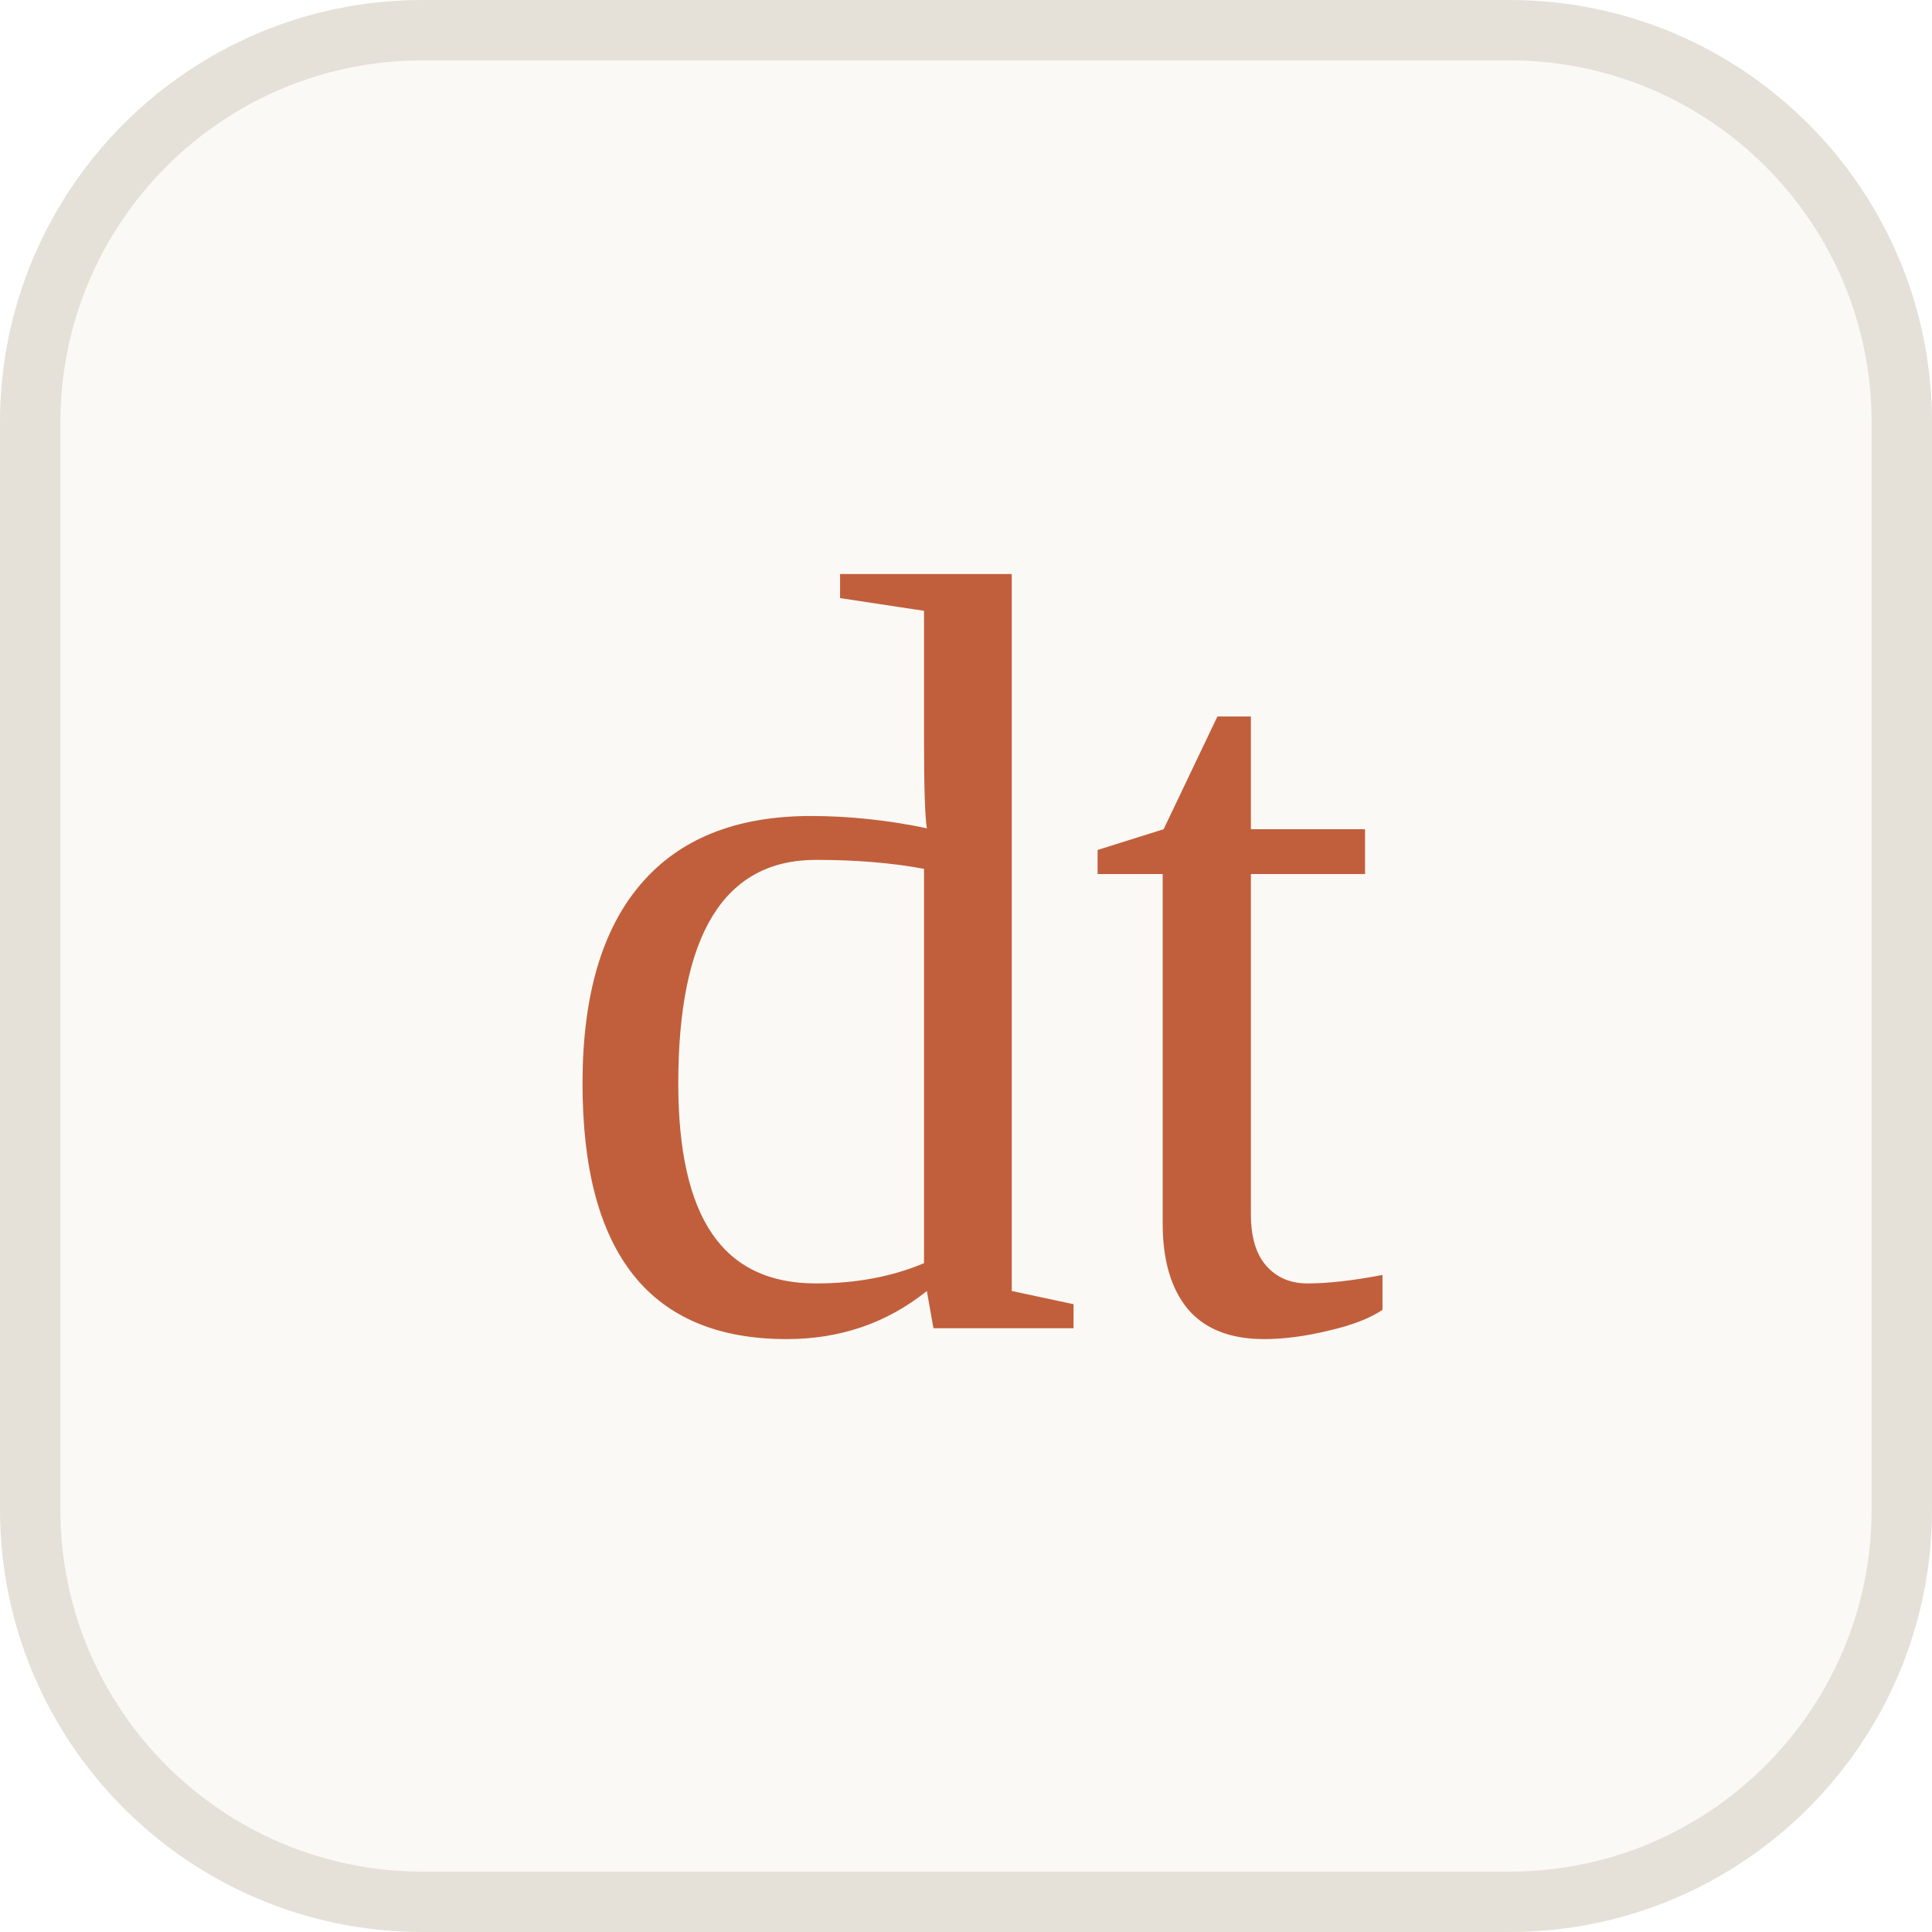
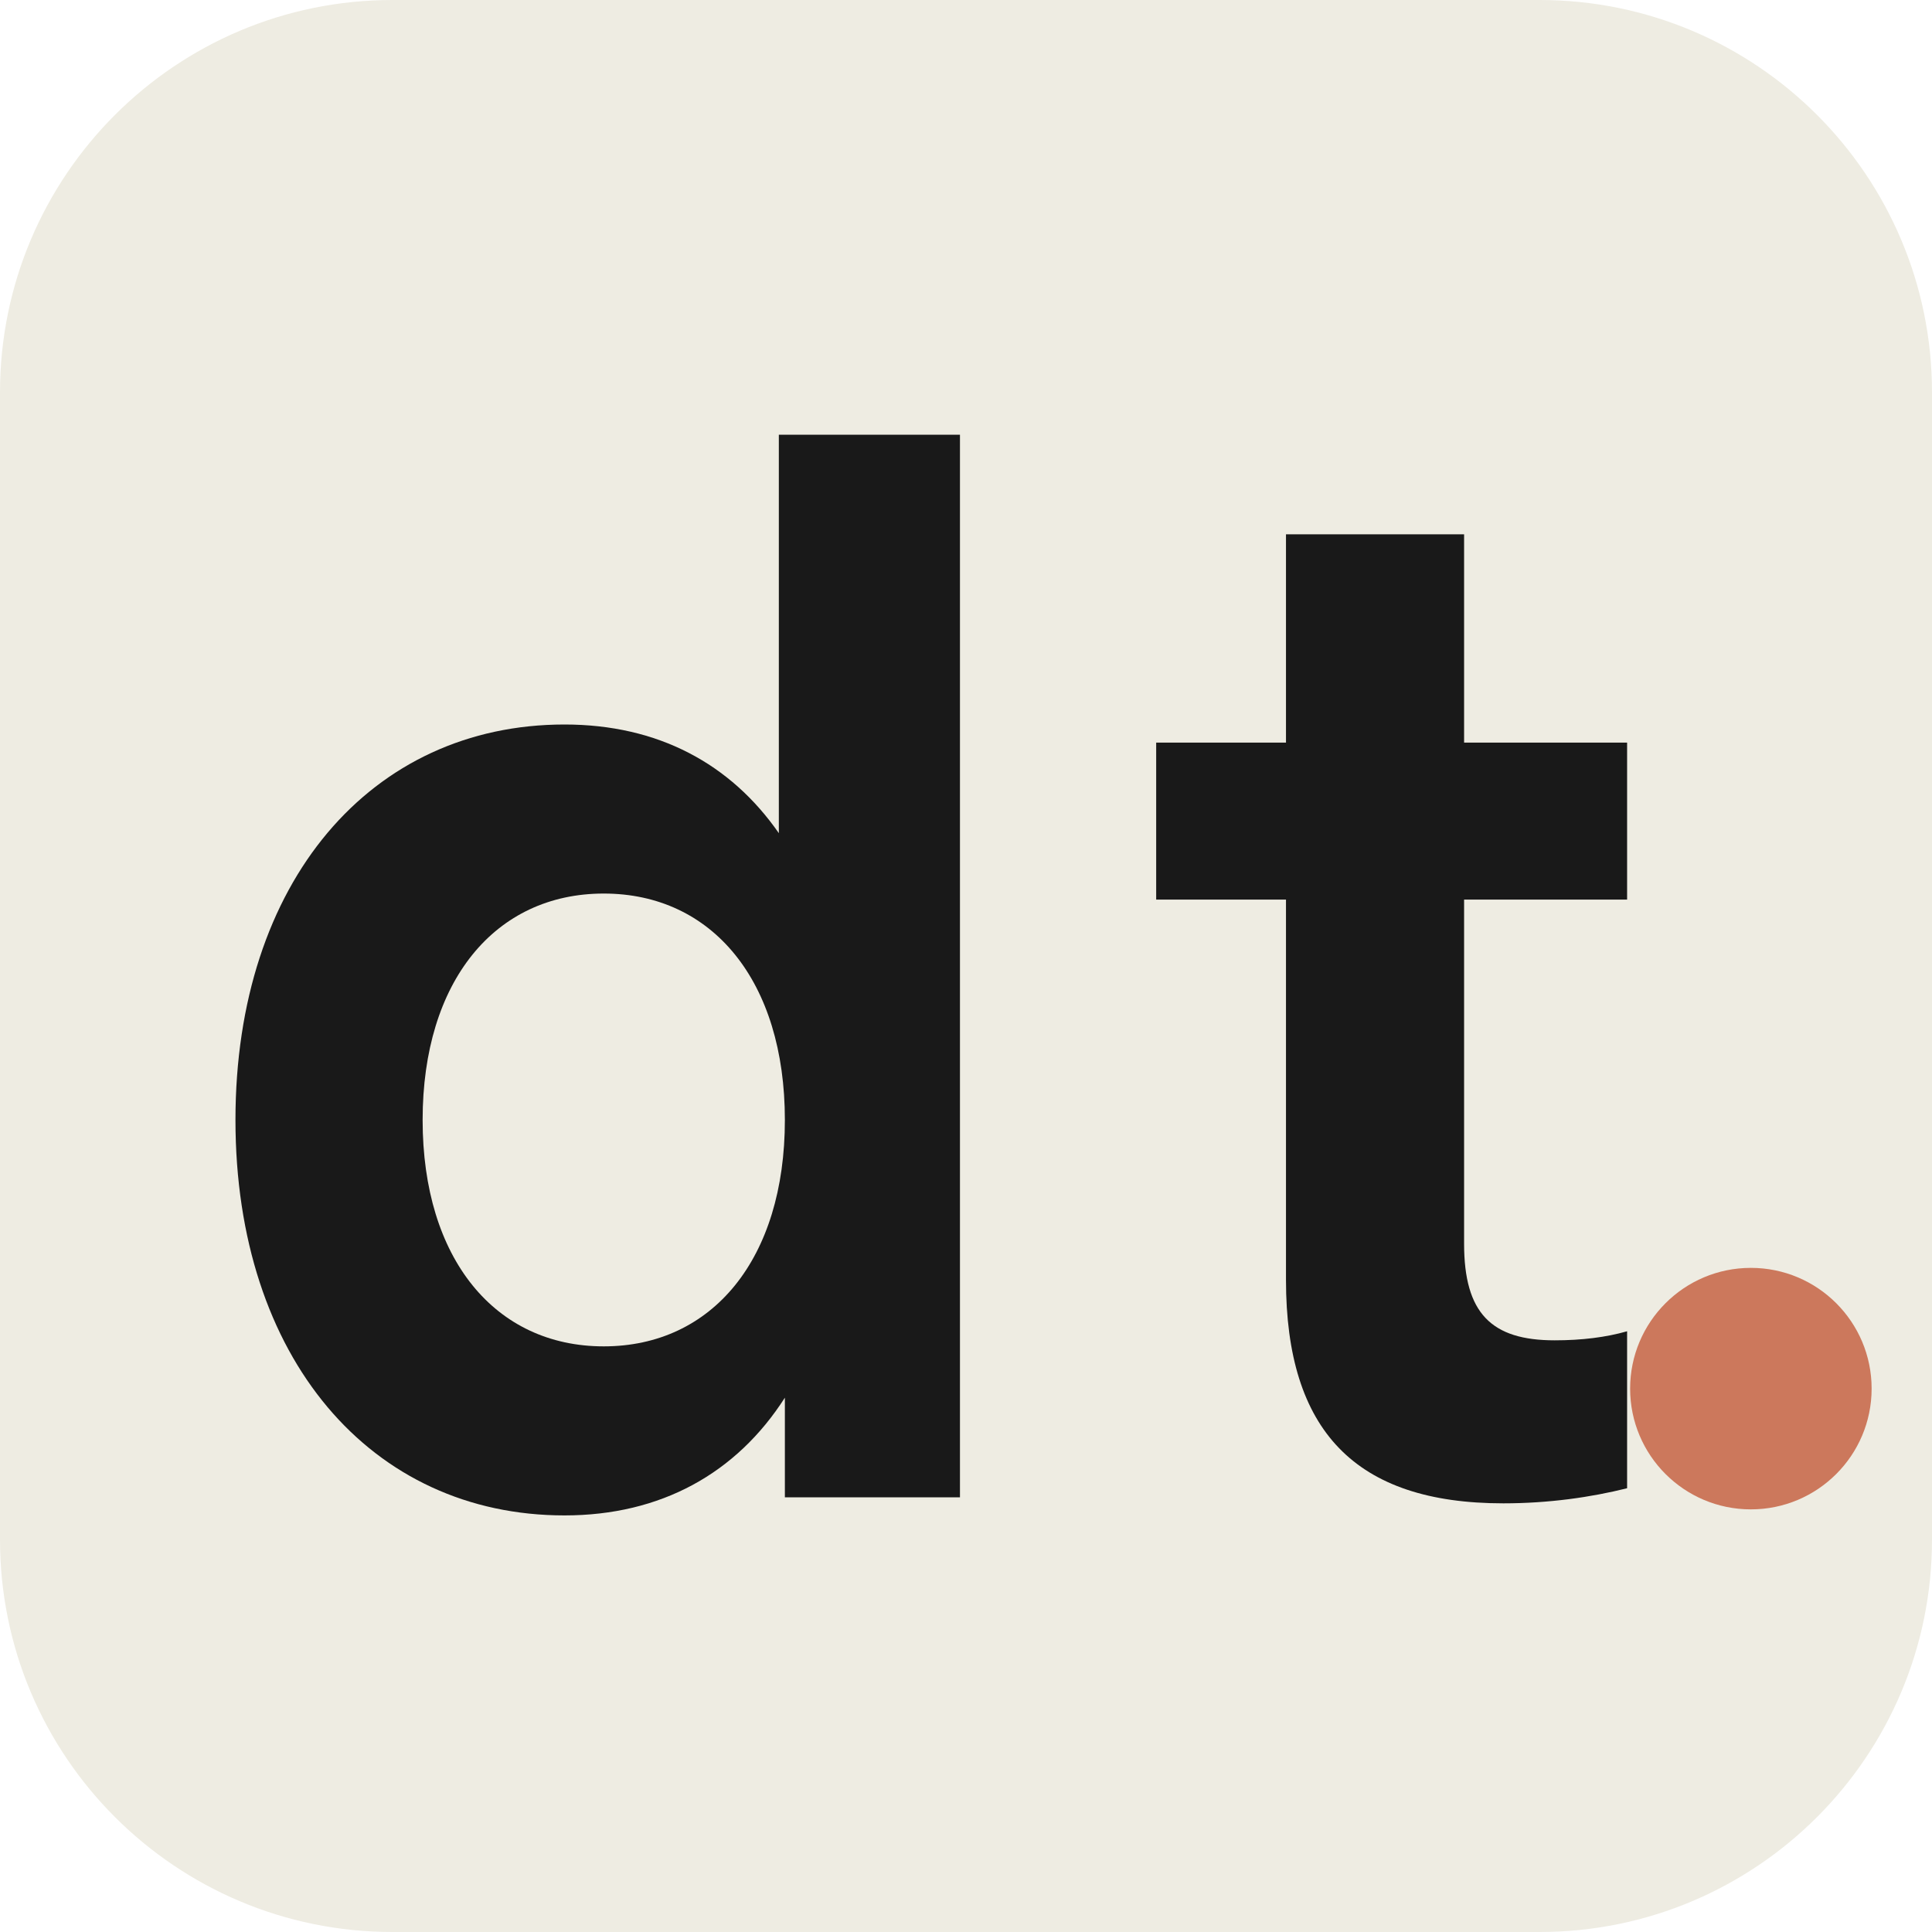
<svg xmlns="http://www.w3.org/2000/svg" viewBox="0 0 64 64">
-   <rect width="64" height="64" rx="14" fill="#faf9f5" />
-   <rect x="1" y="1" width="62" height="62" rx="13" fill="none" stroke="#e5e1d8" stroke-width="2" />
-   <text x="32" y="44" text-anchor="middle" font-family="Georgia, 'Times New Roman', serif" font-size="36" font-weight="500" fill="#c15f3c">dt</text>
+   <rect width="64" height="64" rx="13" fill="#EEECE2" />
+   <g fill="#191919">
+     <path d="M25.6 14.4h6.2v35.2h-5.8v-3.3c-1.6 2.5-4.1 3.9-7.3 3.9-6.4 0-10.9-5.2-10.9-13.1s4.5-13.1 10.9-13.1c3.1 0 5.5 1.3 7.1 3.6V14.4h-.2zm-5.6 30.2c3.6 0 6-2.9 6-7.5s-2.4-7.5-6-7.5-6 2.9-6 7.5 2.4 7.5 6 7.5z" />
+     <path d="M38.3 24.6h4.3v-6.9h5.9v6.9h5.4v5.2h-5.4v11.4c0 2.3.9 3.2 3 3.2.9 0 1.7-.1 2.4-.3v5.2c-1.2.3-2.6.5-4.1.5-4.9 0-7.2-2.4-7.2-7.4V29.8h-4.3v-5.2z" />
+   </g>
+   <circle cx="58" cy="46" r="4" fill="#CC785C" />
</svg>
